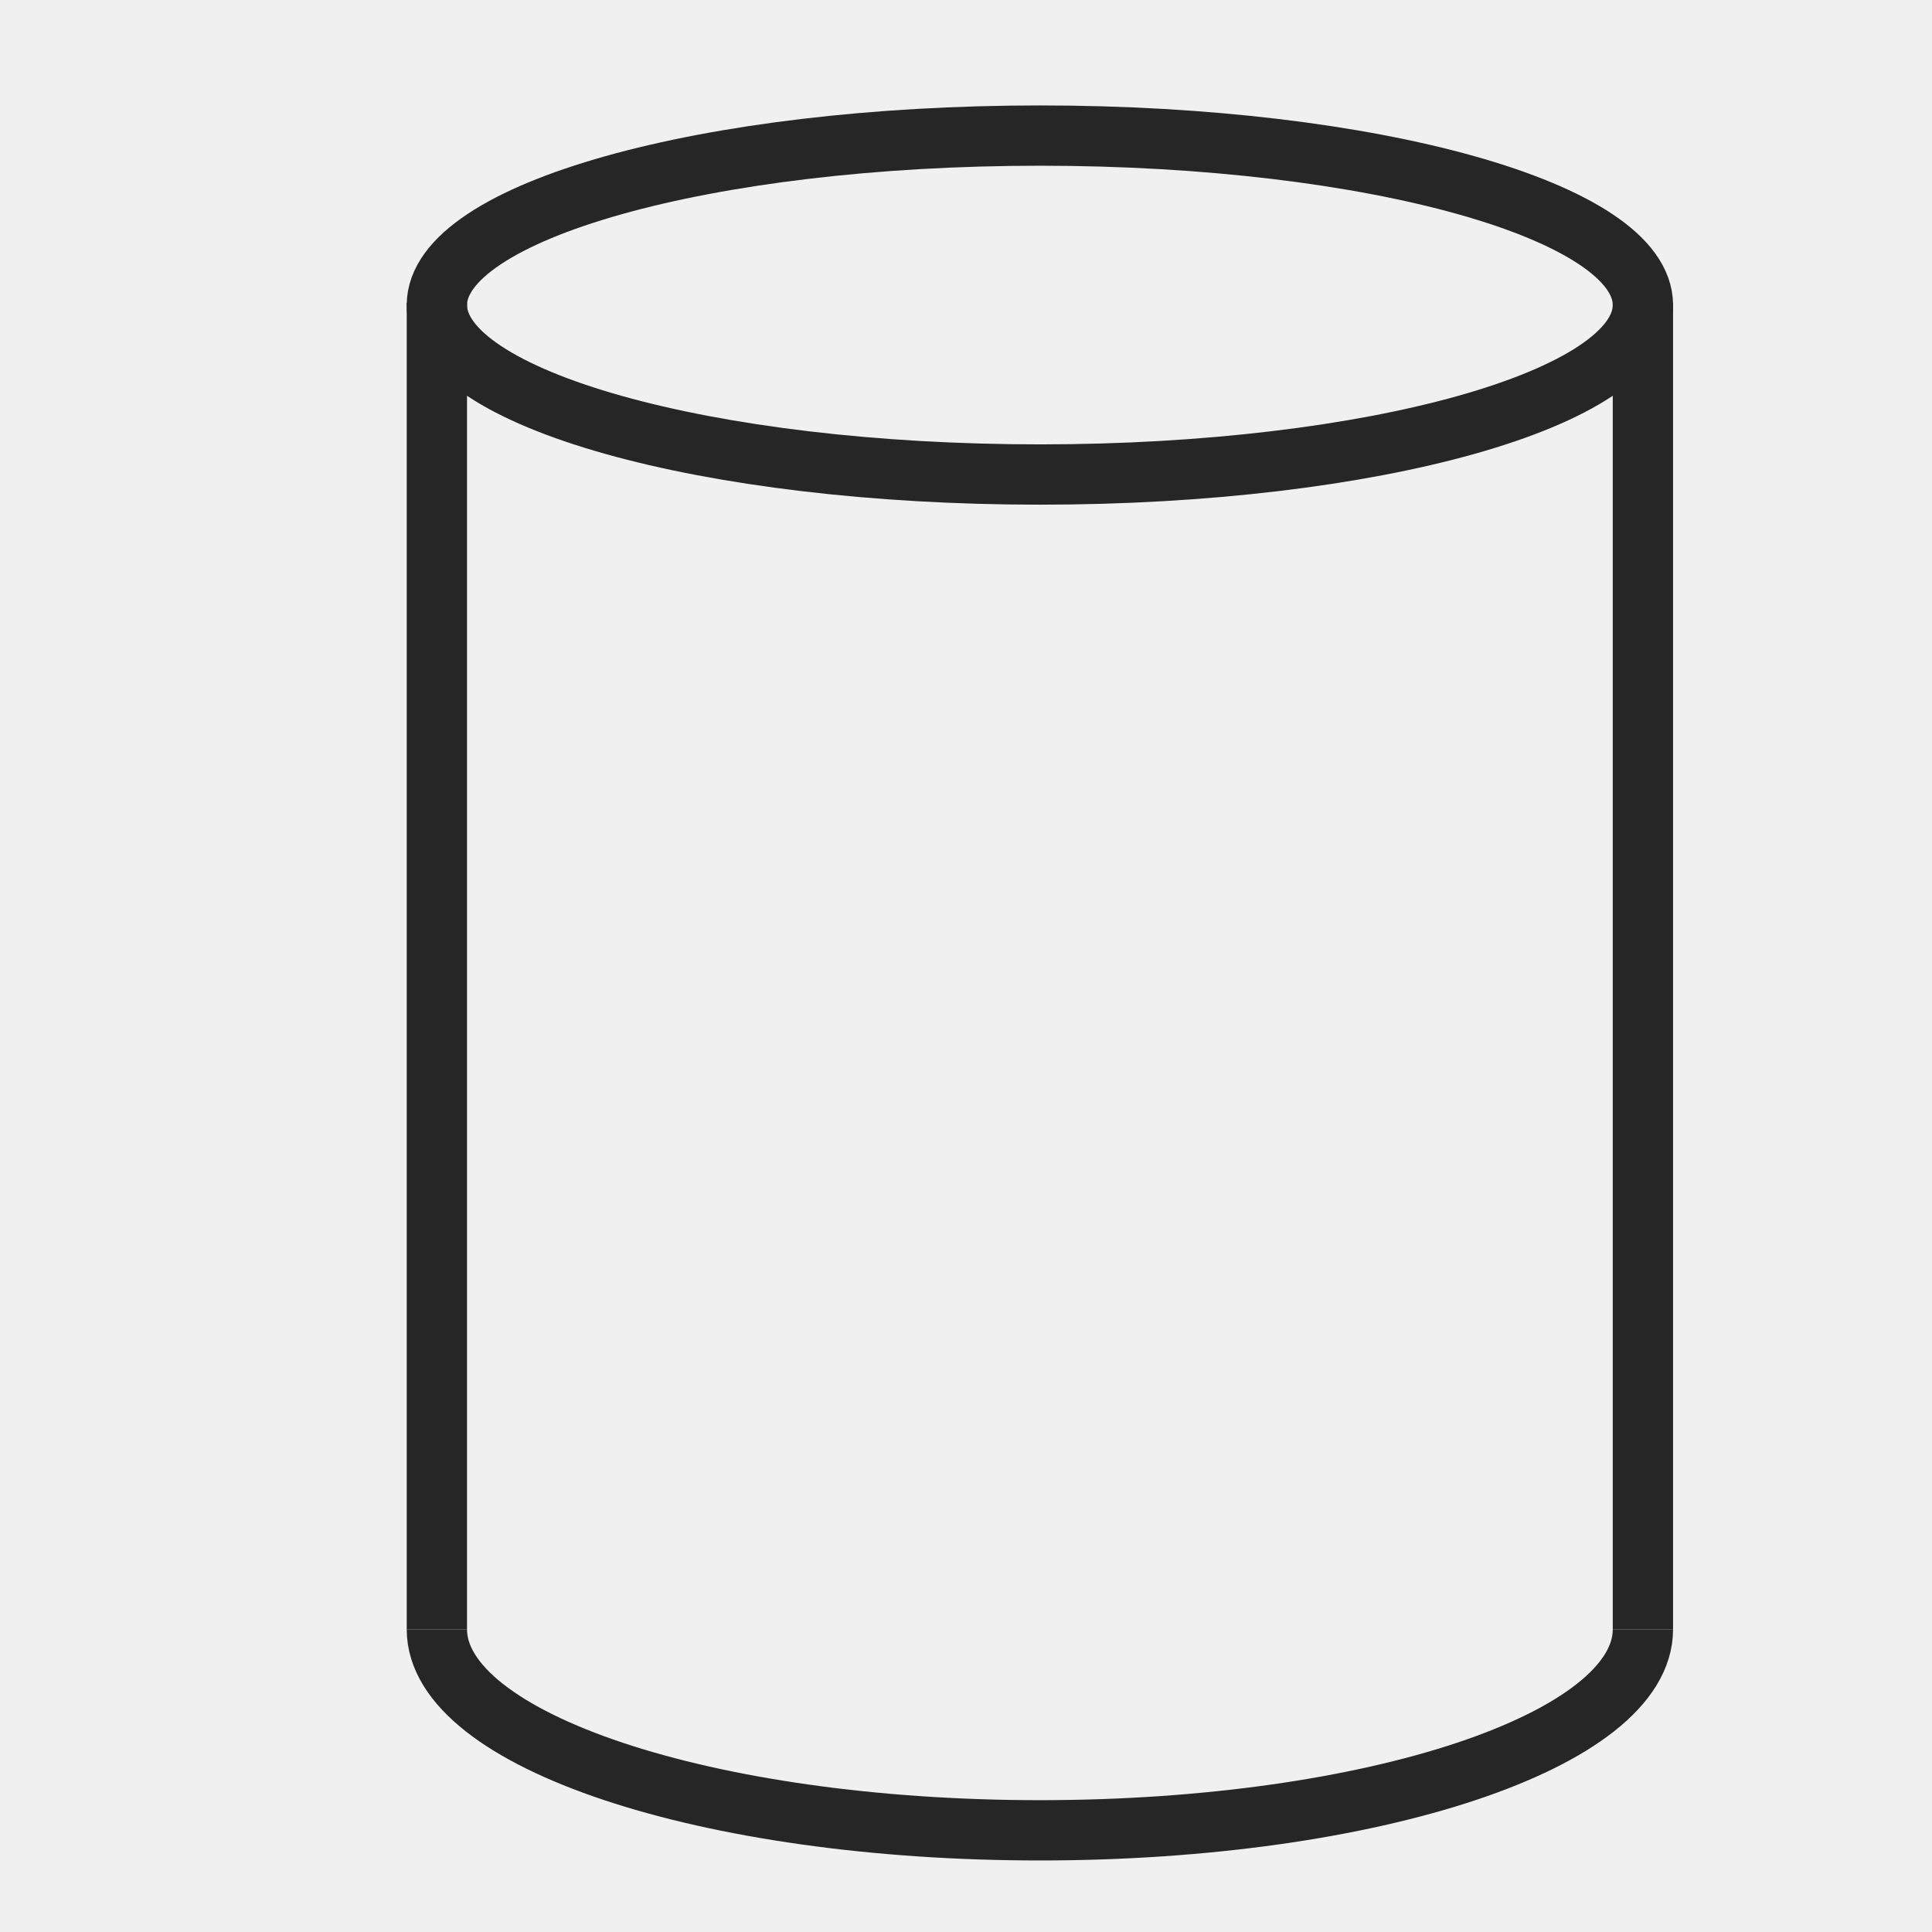
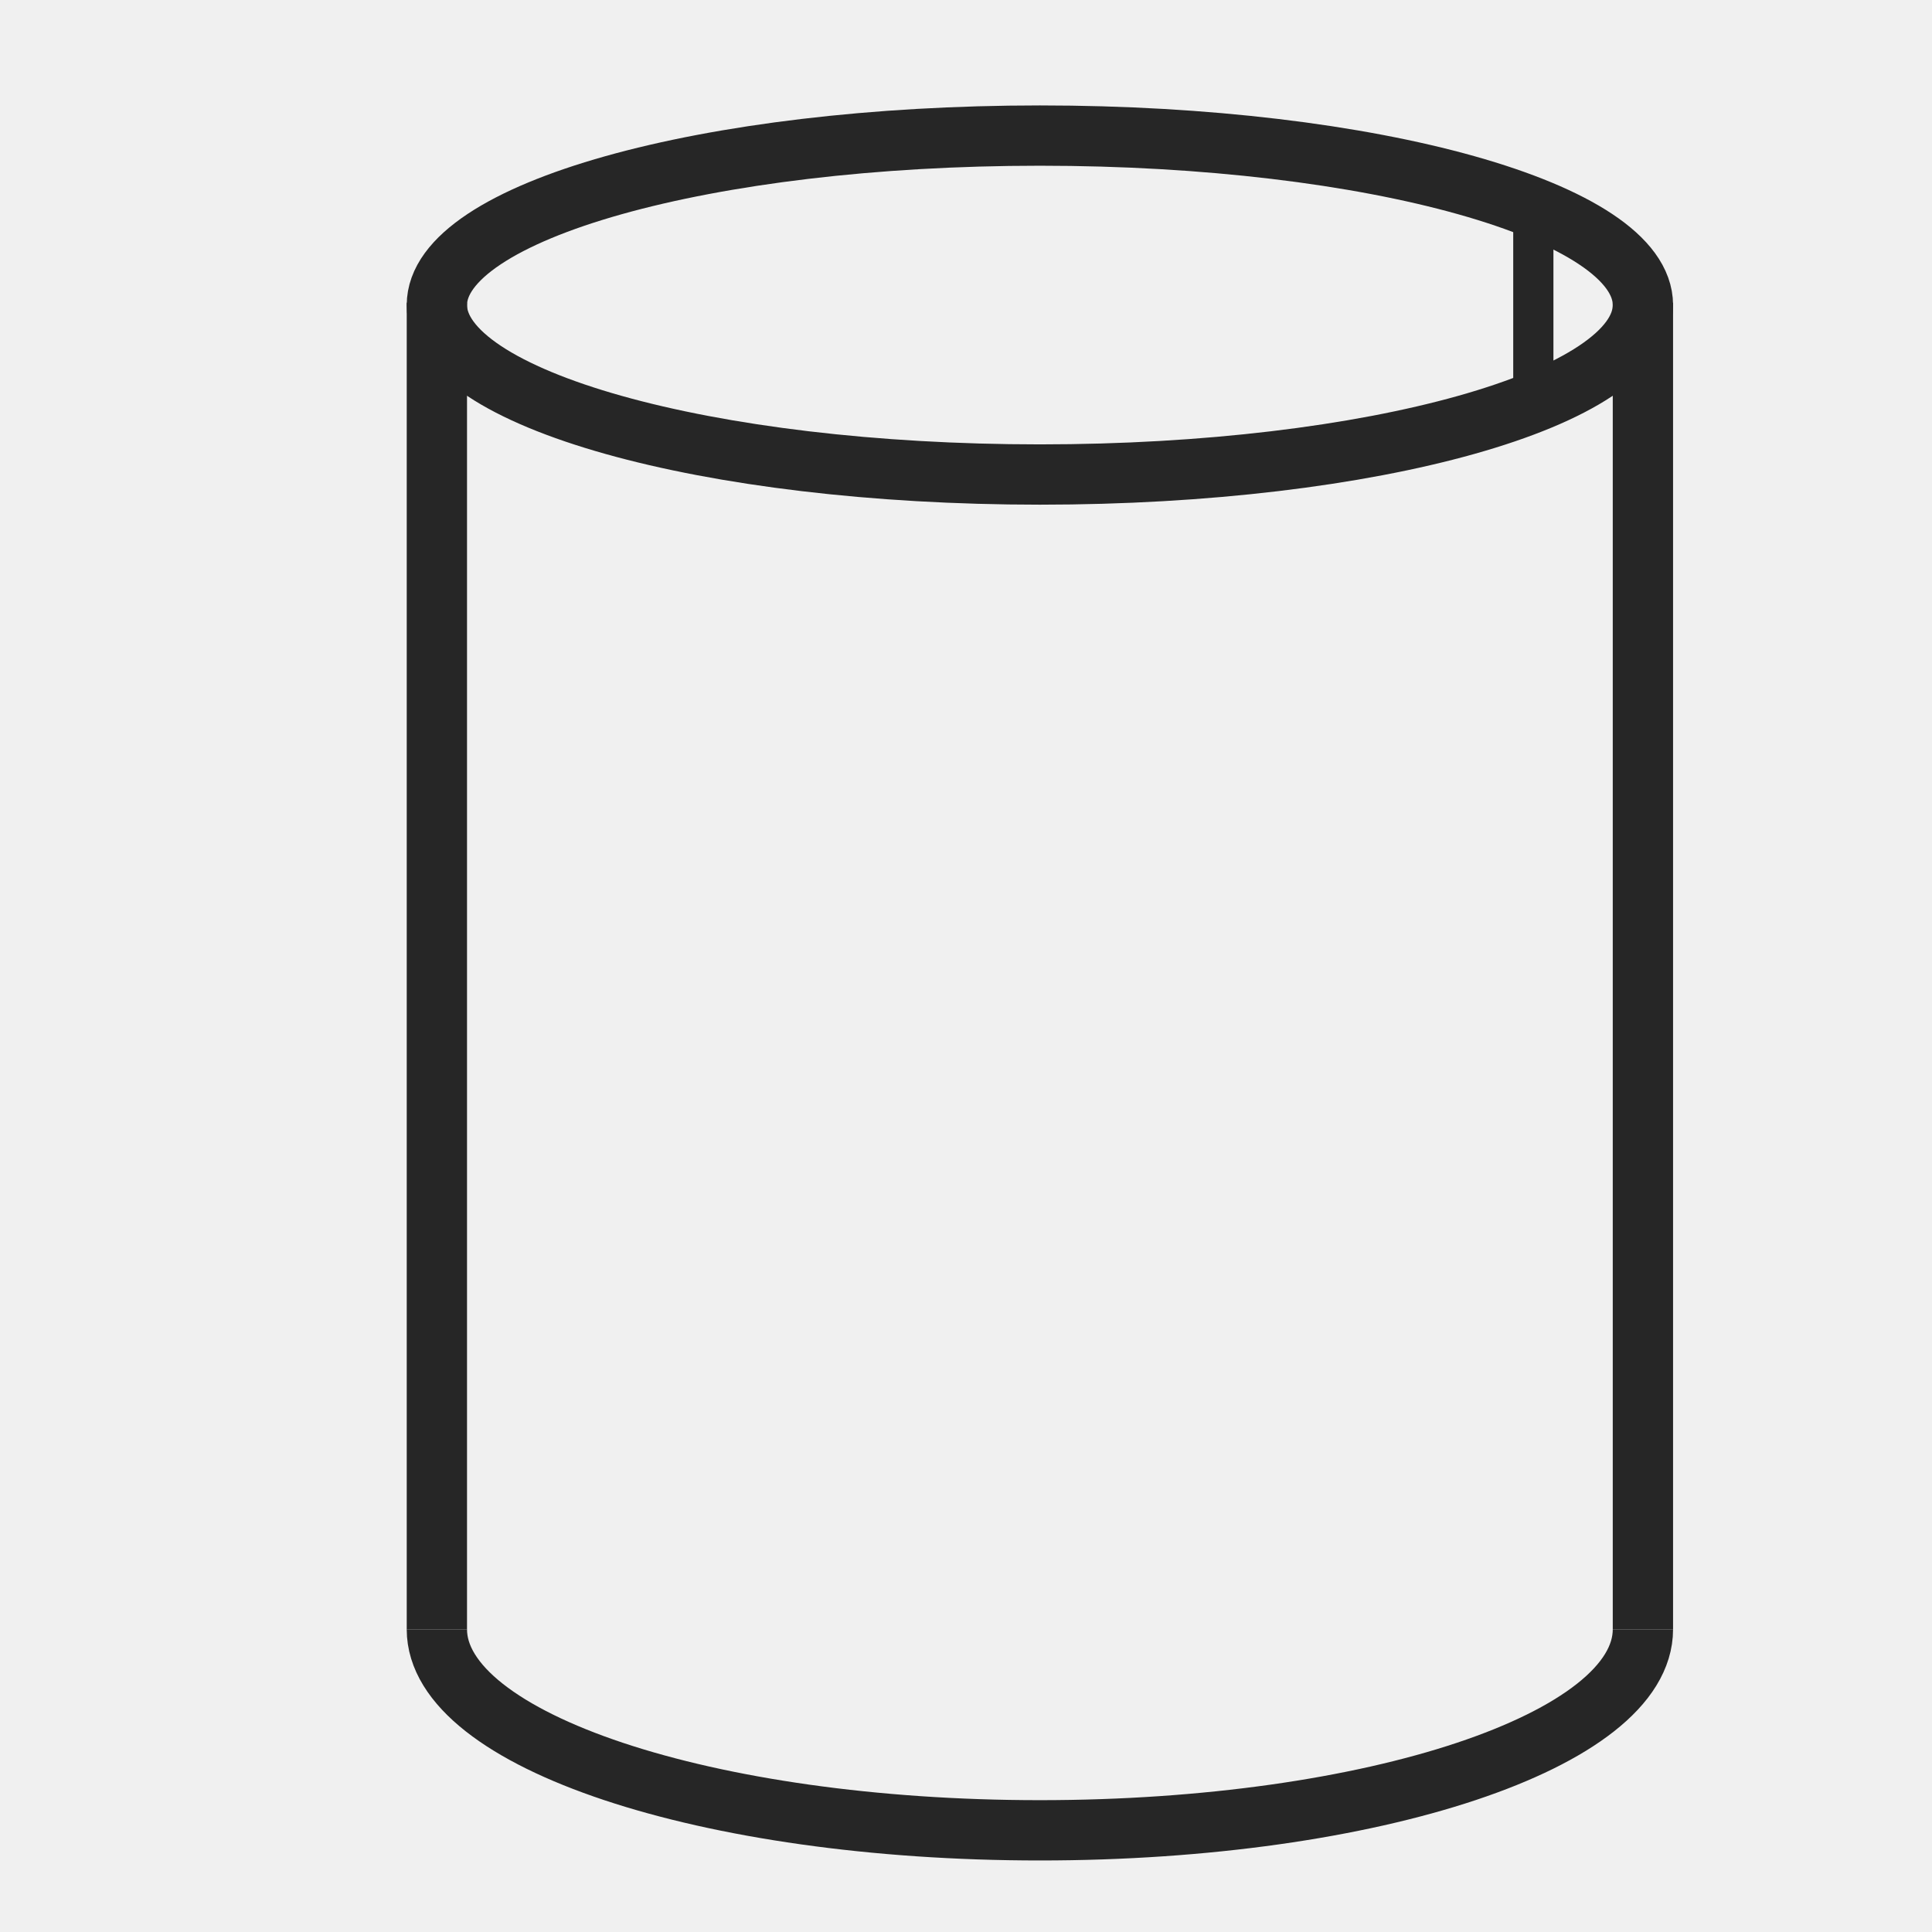
<svg xmlns="http://www.w3.org/2000/svg" width="57" height="57" viewBox="0 0 57 57" fill="none">
-   <g clip-path="url(#clip0_677_5811)">
+   <g clip-path="url(#clip0_681_5711)">
    <ellipse cx="30.68" cy="9" rx="17.791" ry="5" stroke="#262626" stroke-width="1.779" />
    <path d="M48.471 48.07C48.471 51.345 40.506 54 30.68 54C20.855 54 12.889 51.345 12.889 48.07" stroke="#262626" stroke-width="1.779" />
    <line x1="12.889" y1="8.93" x2="12.889" y2="48.07" stroke="#262626" stroke-width="1.779" />
    <line x1="48.471" y1="8.93" x2="48.471" y2="48.07" stroke="#262626" stroke-width="1.779" />
+     <line x1="45.238" y1="6" x2="45.238" y2="12" stroke="#262626" stroke-width="1.186" />
  </g>
  <defs>
-     <clipPath id="clip0_677_5811">
+     <clipPath id="clip0_681_5711">
      <rect width="38" height="52" fill="white" transform="translate(12 3)" />
    </clipPath>
  </defs>
</svg>
